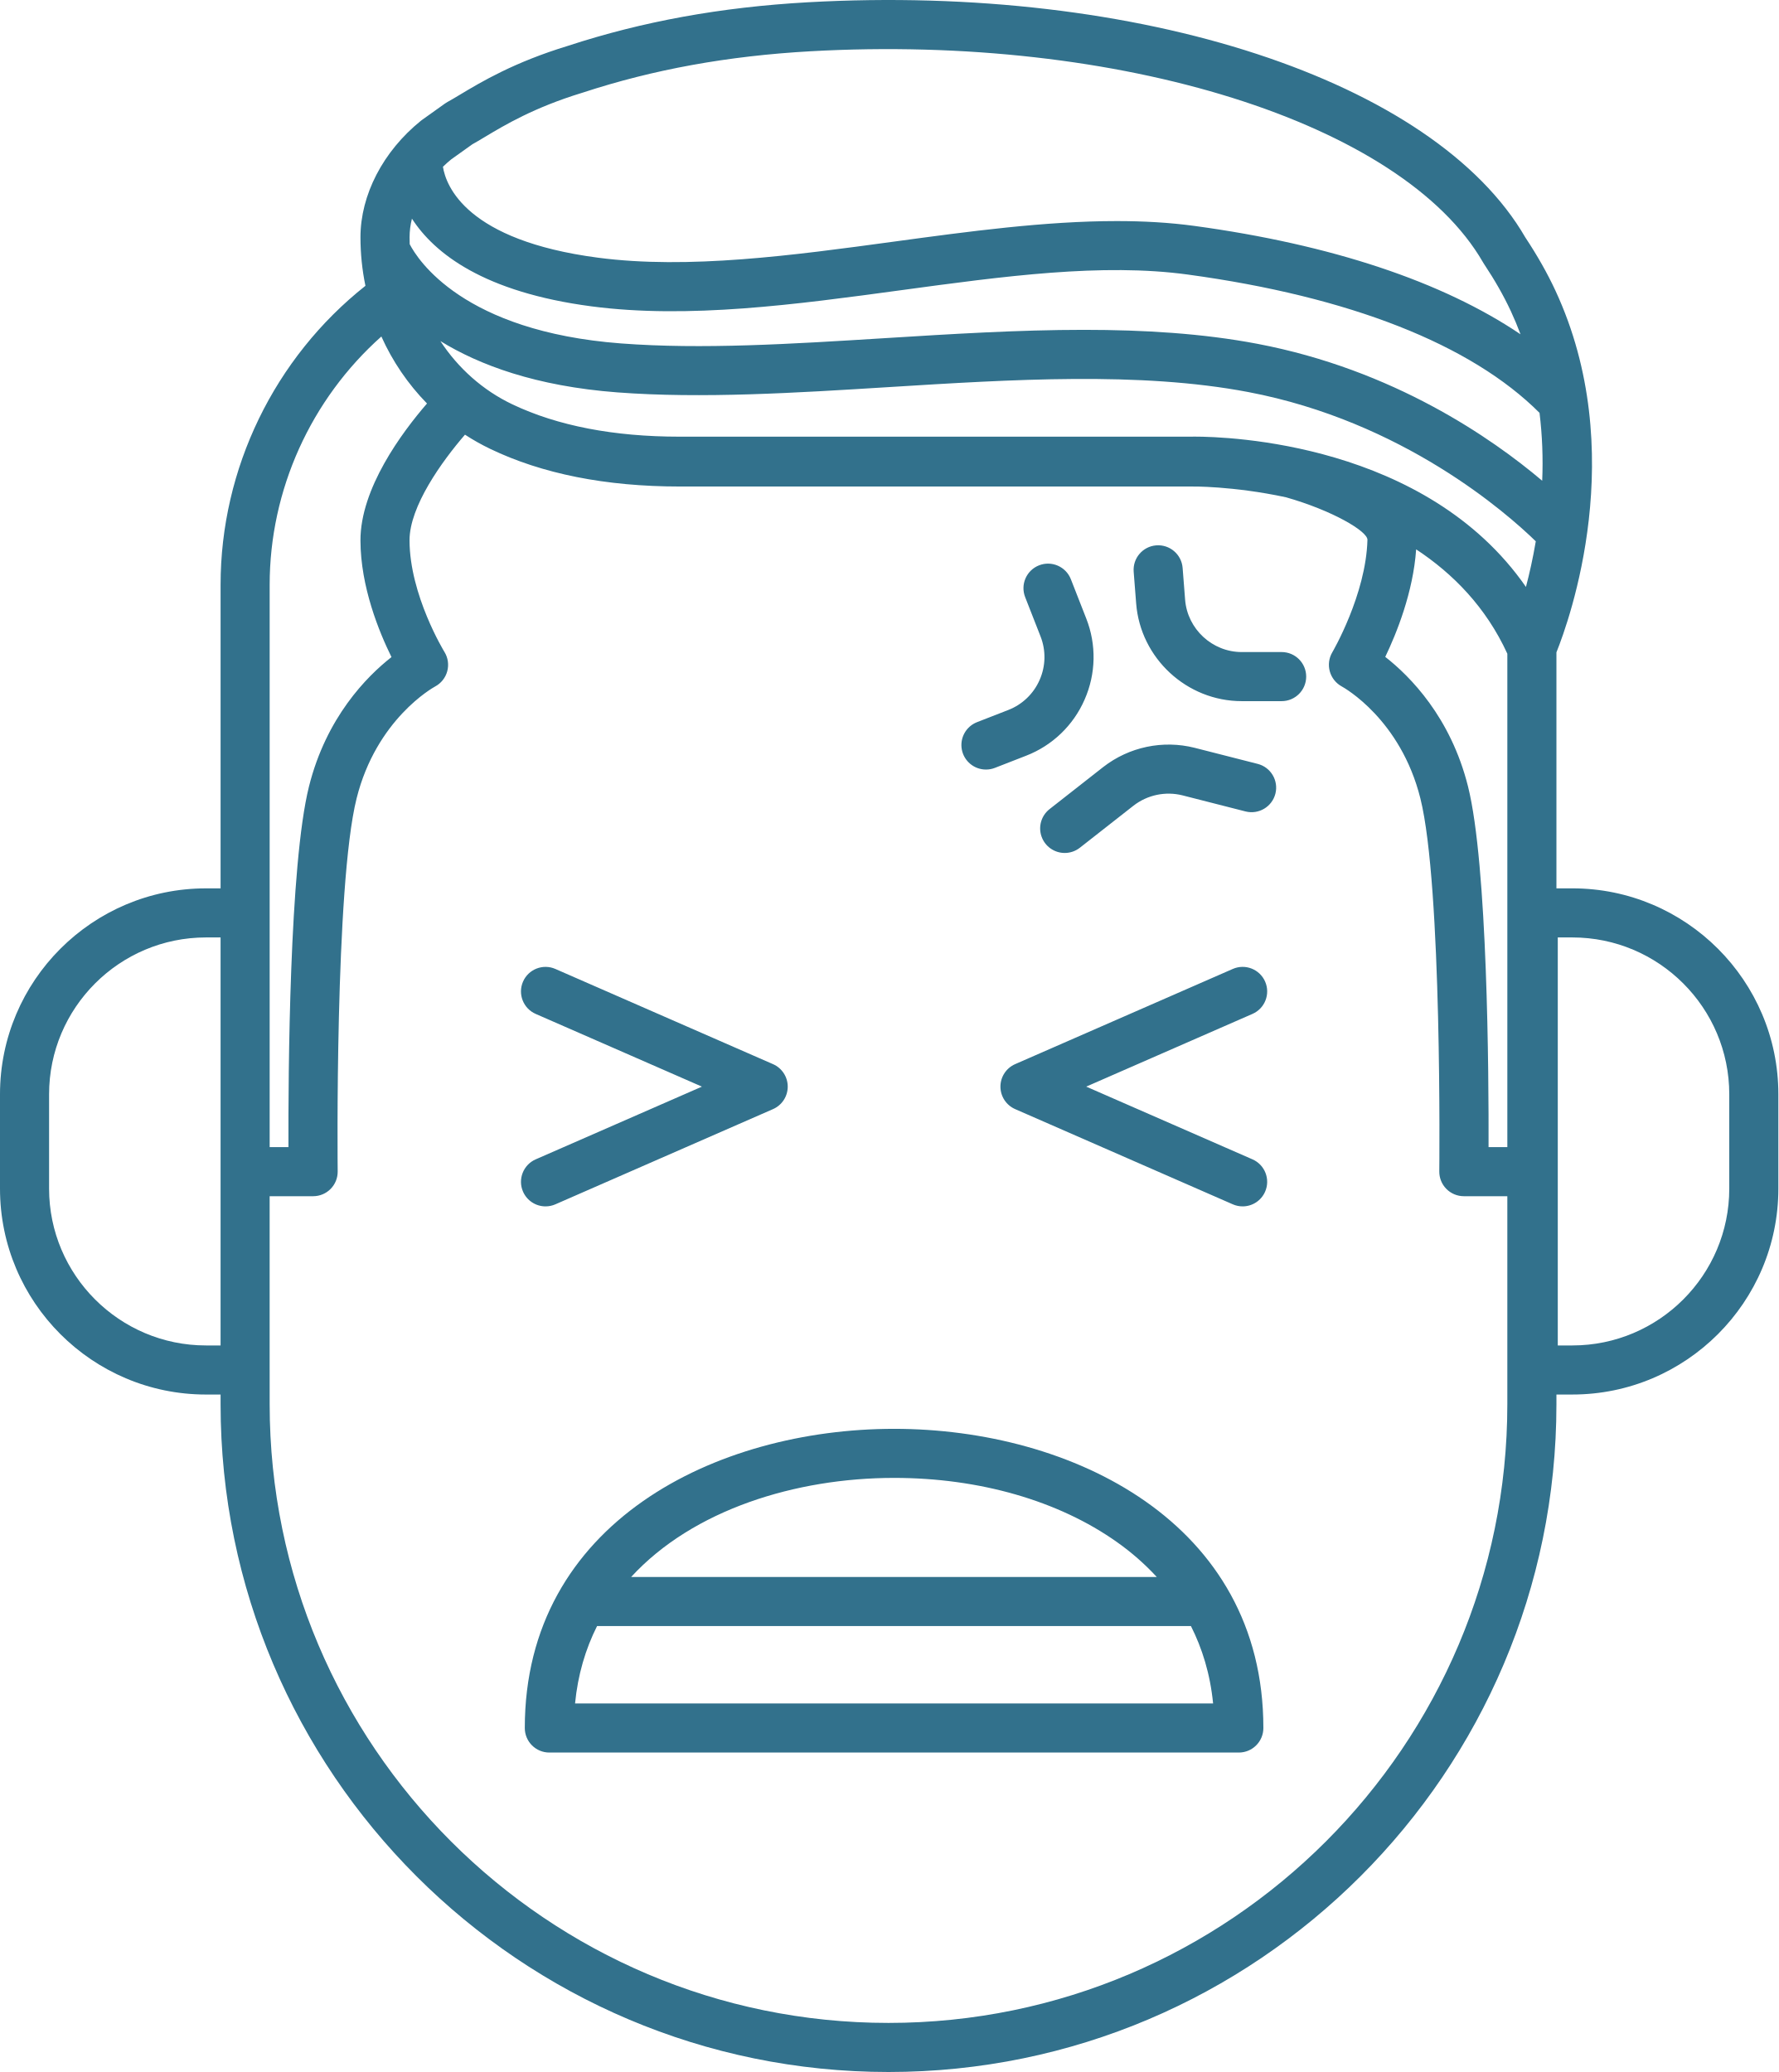
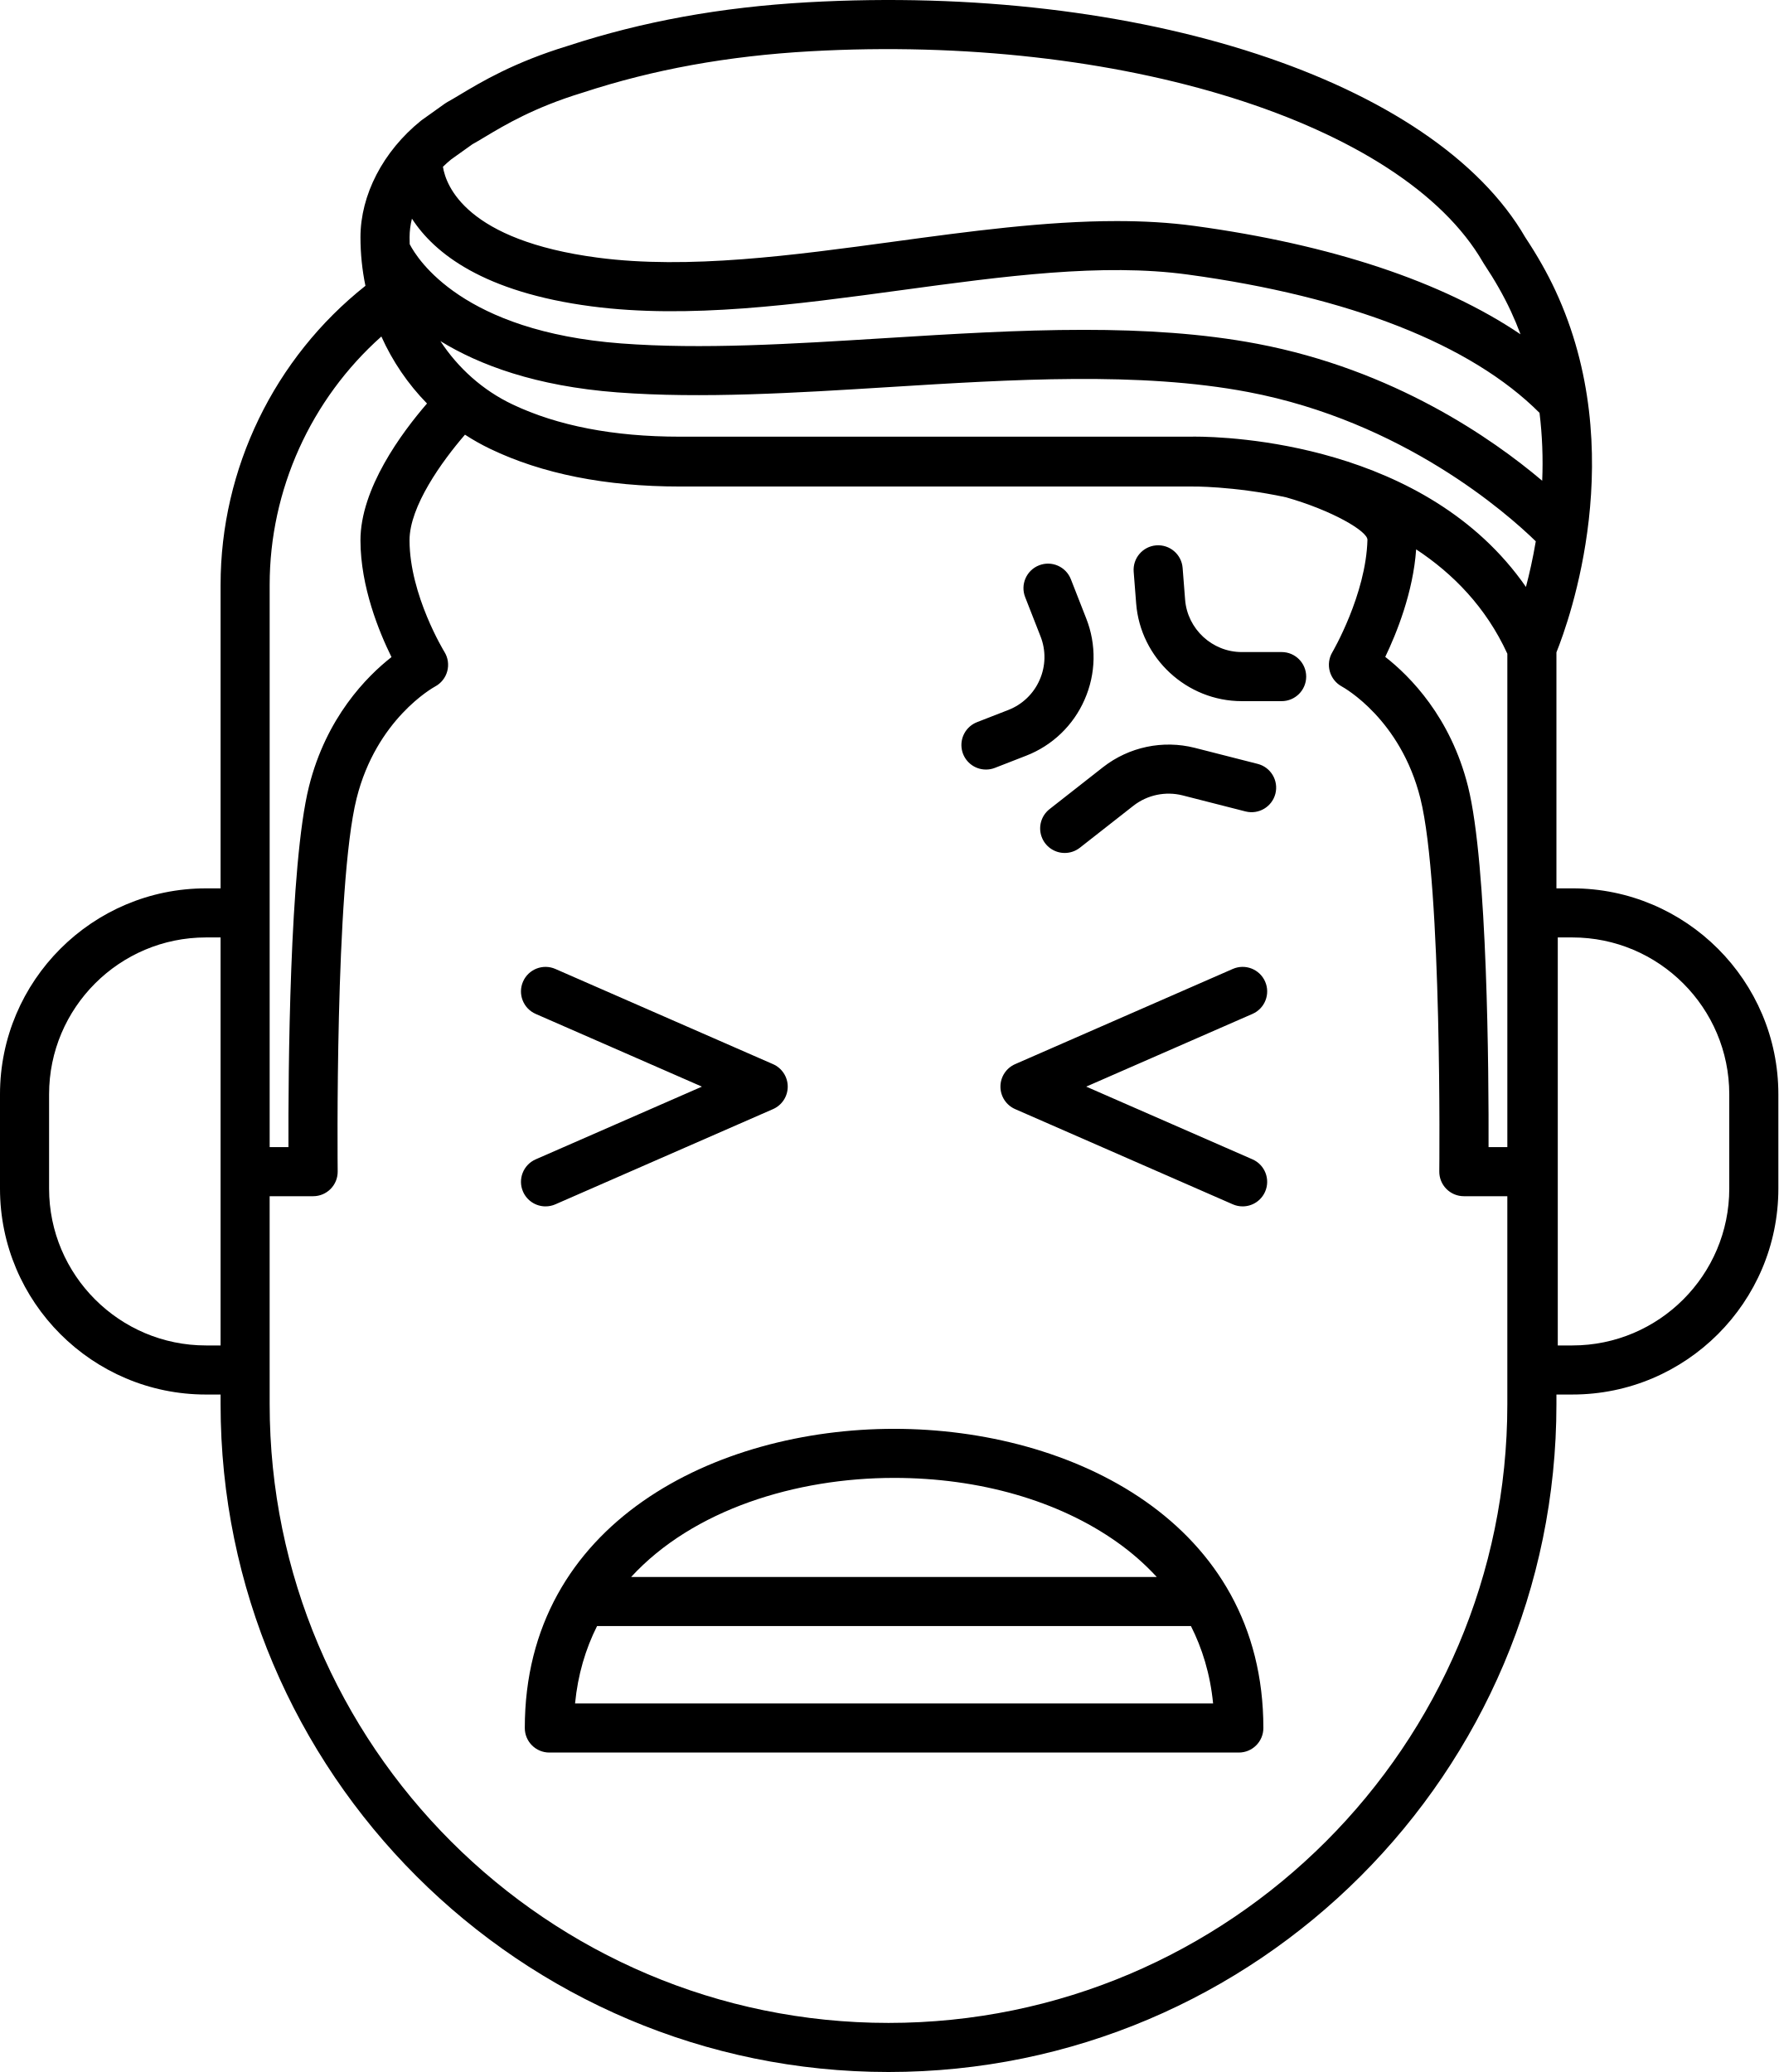
- <svg xmlns="http://www.w3.org/2000/svg" viewBox="0 0 181.124 211.078" style="fill: #32718c">
+ <svg xmlns="http://www.w3.org/2000/svg" viewBox="0 0 181.124 211.078">
  <path d="M90.494 211.078c-37.511 0-68.028-30.517-68.028-68.027v-.988h-1.487C9.411 142.063 0 132.652 0 121.084v-9.606C0 99.91 9.411 90.499 20.979 90.499h1.487V59.581c0-11.853 5.485-23.12 14.753-30.465a24.417 24.417 0 0 1-.506-4.943c0-4.319 2.3-8.756 6.152-11.868a2.65 2.65 0 0 1 .119-.09l2.334-1.666c.083-.059.169-.113.259-.162.364-.198.776-.446 1.249-.729 2.198-1.319 5.521-3.312 11.014-4.987C65.443 2.18 73.429.729 82.256.233c33.802-1.896 63.835 7.951 73.095 23.951 1.237 1.868 2.24 3.64 3.064 5.413 7.617 16.383 1.424 33.58.106 36.859v24.042h1.624c11.567 0 20.979 9.411 20.979 20.979v9.606c0 11.568-9.411 20.979-20.979 20.979h-1.624v.988c0 37.511-30.516 68.028-68.027 68.028zm-63.029-71.515v3.488c0 34.753 28.274 63.027 63.027 63.027 34.754 0 63.028-28.274 63.028-63.027V121.86h-4.43a2.501 2.501 0 0 1-2.5-2.528c.004-.29.304-29.082-1.926-37.997-2.013-8.055-7.762-11.271-8.006-11.405a2.518 2.518 0 0 1-1.22-1.536 2.506 2.506 0 0 1 .254-1.941c.033-.055 3.432-5.876 3.581-11.458.023-.87-3.563-2.989-8.304-4.338-5.415-1.159-9.584-1.1-9.683-1.095H69.225c-7.521 0-14.019-1.292-19.313-3.842a22.787 22.787 0 0 1-2.554-1.439c-2.335 2.7-5.657 7.304-5.648 10.775.014 5.563 3.521 11.301 3.557 11.358a2.503 2.503 0 0 1-.956 3.523c-.23.126-5.979 3.343-7.992 11.398-2.23 8.917-1.93 37.707-1.926 37.997a2.497 2.497 0 0 1-2.5 2.528h-4.43v17.703h.002zm131.193-2.5h1.487c8.811 0 15.979-7.168 15.979-15.979v-9.606c0-8.811-7.168-15.979-15.979-15.979h-1.487v41.564zM20.978 95.499c-8.812 0-15.979 7.168-15.979 15.979v9.606c0 8.811 7.168 15.979 15.979 15.979h1.487V95.499h-1.487zm130.63 21.361h1.913V66.594c-2.173-4.739-5.538-8.161-9.288-10.63-.302 4.366-1.991 8.548-3.146 10.954 2.525 1.973 6.663 6.138 8.43 13.204 1.999 7.997 2.113 29.34 2.091 36.738zm-124.143 0h1.913c-.022-7.398.092-28.741 2.091-36.738 1.761-7.043 5.877-11.204 8.404-13.184-1.272-2.577-3.149-7.171-3.161-11.87-.013-5.307 4.22-11.005 6.778-13.963a23.528 23.528 0 0 1-4.648-6.826c-7.177 6.392-11.377 15.623-11.377 25.302v57.279zm94.209-72.381c3.392 0 23.563.639 33.742 15.312.354-1.348.71-2.915 1.002-4.647-2.934-2.858-13.531-12.211-29.298-15.208-11.023-2.095-24.041-1.284-36.633-.499-9.361.584-19.042 1.188-27.616.536-8.314-.631-14.076-2.8-18.019-5.227 1.809 2.758 4.322 5.016 7.344 6.451 4.591 2.182 10.318 3.288 17.021 3.288h52c.066-.003.22-.006.457-.006zM110.38 33.601c6.125 0 12.095.361 17.675 1.422 13.856 2.634 23.881 9.605 29.016 13.95a42.235 42.235 0 0 0-.272-6.915c-6.97-6.976-19.33-11.841-35.824-14.089-8.735-1.189-18.695.165-29.238 1.599-10.626 1.445-21.613 2.941-31.5 1.64-10.966-1.443-15.991-5.392-18.281-8.933a7.907 7.907 0 0 0-.241 1.898c0 .235.004.47.013.704.813 1.573 5.431 8.886 21.525 10.109 8.229.625 17.313.059 26.926-.541 6.713-.418 13.548-.844 20.201-.844zm3.363-11.08c2.713 0 5.358.146 7.906.493 13.972 1.904 25.27 5.678 33.214 11.041a32.806 32.806 0 0 0-.982-2.351c-.728-1.565-1.624-3.143-2.741-4.824a2.652 2.652 0 0 1-.103-.168c-8.202-14.219-36.996-23.259-68.502-21.488-8.4.472-15.981 1.848-23.176 4.209l-.088.027c-4.89 1.495-7.888 3.293-9.874 4.484-.482.29-.91.545-1.294.758l-2.151 1.536c-.292.239-.572.489-.84.749.314 1.97 2.399 7.501 15.775 9.262 9.222 1.215 19.873-.235 30.173-1.637 7.593-1.032 15.376-2.091 22.683-2.091zm12.43 156.014H55.95a2.5 2.5 0 0 1-2.5-2.5c0-20.94 19.497-30.478 37.612-30.478 18.114 0 37.611 9.538 37.611 30.478a2.5 2.5 0 0 1-2.5 2.5zm-67.604-5h64.984c-.297-3.035-1.125-5.647-2.257-7.885H60.81c-1.178 2.341-1.958 4.966-2.241 7.885zm5.712-12.885h53.535a25.613 25.613 0 0 0-4.06-3.559c-5.95-4.214-14.01-6.535-22.694-6.535-9.998.001-20.481 3.231-26.781 10.094zm-8.719-37.754a2.5 2.5 0 0 1-2.291-1.499 2.499 2.499 0 0 1 1.288-3.292l16.932-7.408-16.932-7.408a2.5 2.5 0 1 1 2.004-4.581l22.167 9.698a2.5 2.5 0 0 1 0 4.582l-22.167 9.699a2.5 2.5 0 0 1-1.001.209zm70.998 0c-.335 0-.675-.067-1.001-.21l-22.166-9.699a2.5 2.5 0 0 1 0-4.582l22.166-9.698a2.5 2.5 0 0 1 2.004 4.581l-16.932 7.408 16.932 7.408a2.5 2.5 0 0 1 1.288 3.292 2.497 2.497 0 0 1-2.291 1.5zm-18.119-36.003a2.5 2.5 0 0 1-1.545-4.467l5.458-4.281a10.849 10.849 0 0 1 9.323-1.964l6.415 1.637a2.5 2.5 0 0 1 1.805 3.041 2.506 2.506 0 0 1-3.041 1.804l-6.415-1.637a5.829 5.829 0 0 0-5.001 1.054l-5.458 4.281a2.496 2.496 0 0 1-1.541.532zm-8.017-8.498a2.499 2.499 0 0 1-.908-4.83l3.172-1.236a5.749 5.749 0 0 0 3.199-3.069 5.751 5.751 0 0 0 .089-4.433l-1.565-3.997a2.5 2.5 0 0 1 4.656-1.823l1.565 3.998a10.715 10.715 0 0 1-.166 8.263 10.715 10.715 0 0 1-5.964 5.721l-3.172 1.236c-.297.116-.604.17-.906.17zm30.109-6.968h-4.063c-5.594 0-10.317-4.369-10.753-9.947l-.253-3.236a2.5 2.5 0 0 1 4.985-.39l.253 3.236c.234 2.993 2.768 5.336 5.769 5.336h4.063a2.5 2.5 0 1 1-.001 5.001z" />
</svg>
